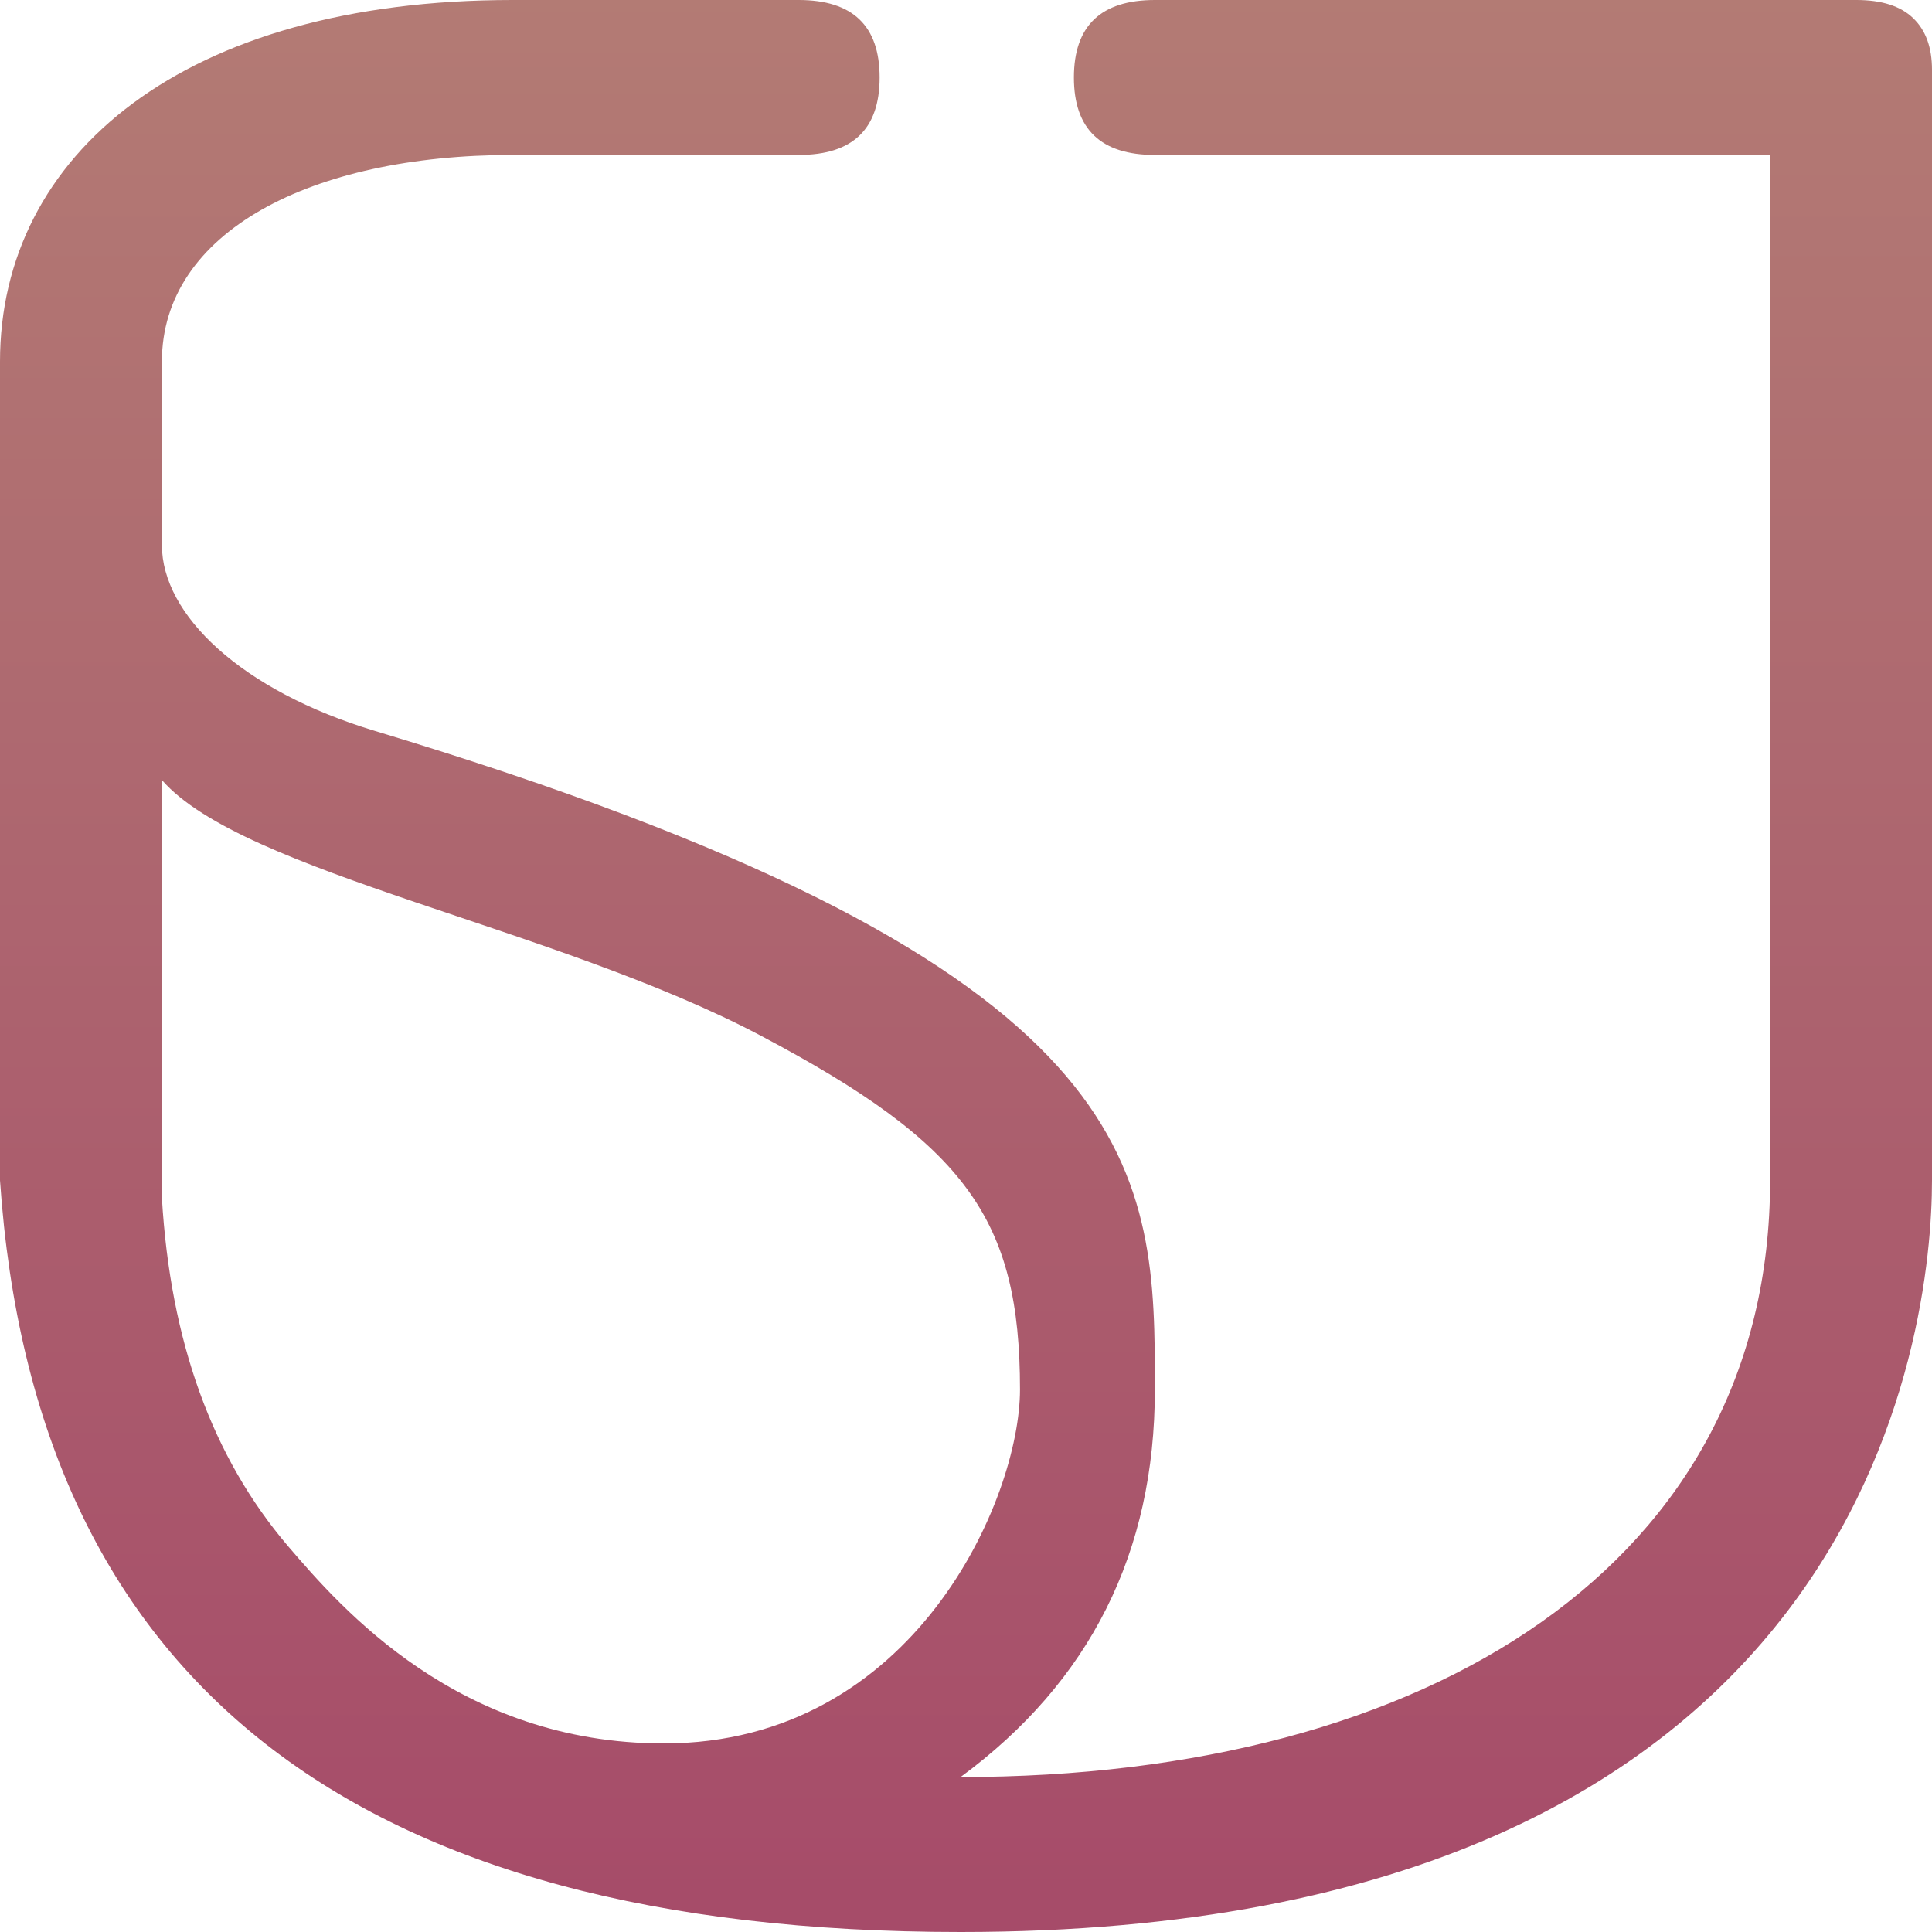
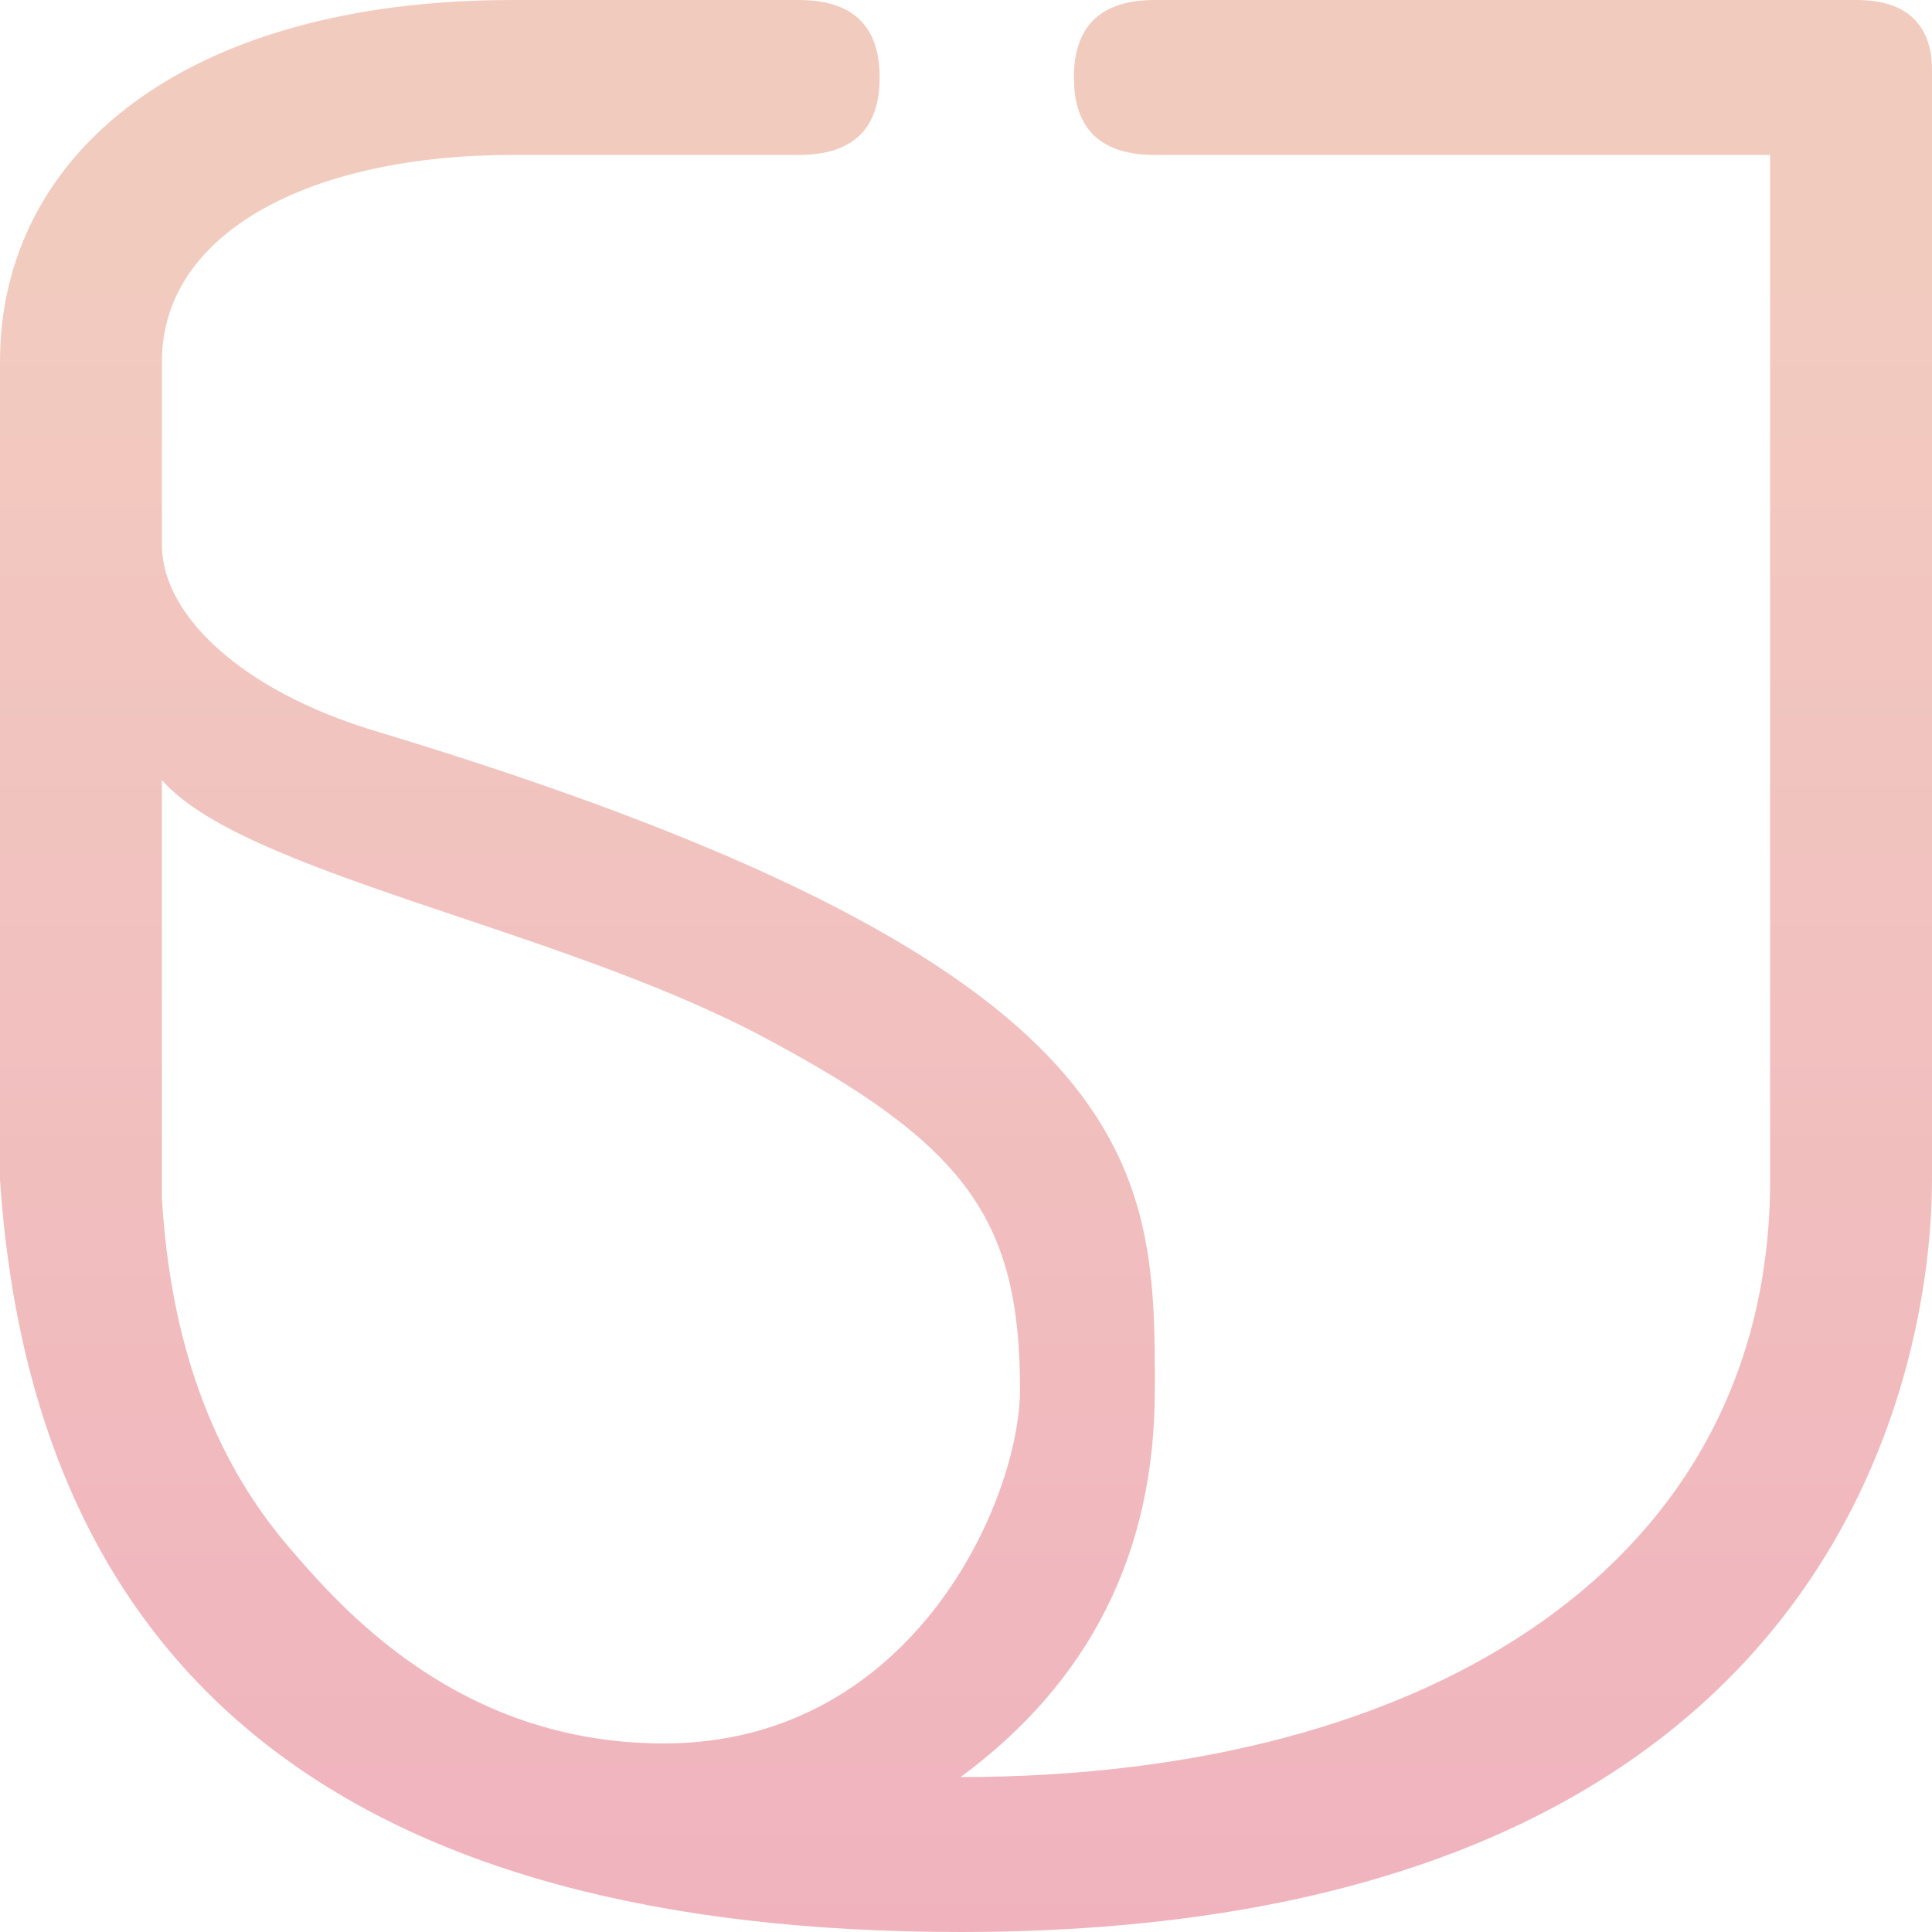
<svg xmlns="http://www.w3.org/2000/svg" width="20px" height="20px" viewBox="0 0 20 20" version="1.1">
  <defs>
-     <linearGradient x1="50%" y1="0%" x2="50%" y2="100%" id="linearGradient-1">
-       <stop stop-color="#B37B74" offset="0%" />
-       <stop stop-color="#A64B69" offset="100%" />
+     <linearGradient x1="50%" y1="6.625%" x2="50%" y2="100%" id="linearGradient-1">
+       <stop stop-color="#F2CBBF" offset="7.696%" />
+       <stop stop-color="#F0B3BE" offset="100%" />
    </linearGradient>
  </defs>
-   <g id="Page-2" stroke="none" stroke-width="1" fill="none" fill-rule="evenodd">
-     <path d="M8.268,0 C8.827,0 9.106,0.267 9.106,0.802 C9.106,1.337 8.827,1.604 8.268,1.604 L8.268,1.604 L5.307,1.604 C3.212,1.604 1.676,2.406 1.676,3.743 L1.676,3.743 L1.676,5.642 C1.676,6.364 2.496,7.149 3.883,7.567 C11.703,9.924 11.947,11.98 11.955,14.172 L11.955,14.385 C11.955,16.071 11.285,17.408 9.944,18.396 C14.804,18.396 18.324,16.176 18.324,12.219 L18.324,12.219 L18.324,1.604 L11.955,1.604 C11.397,1.604 11.117,1.337 11.117,0.802 C11.117,0.267 11.397,0 11.955,0 L11.955,0 L19.218,0 C19.479,0 19.674,0.062 19.804,0.187 C19.935,0.312 20,0.49 20,0.722 L20,0.722 L20,12.219 C20,13.743 19.358,20 9.944,20 C3.669,20 0.354,17.406 0,12.219 L0,12.219 L0,3.743 C0,1.604 1.899,0 5.307,0 L5.307,0 Z M1.676,8.075 L1.676,12.4 C1.763,13.886 2.198,15.088 2.983,16.007 C3.536,16.653 4.749,18.048 6.872,18.048 C9.469,18.048 10.559,15.508 10.559,14.385 C10.559,12.62 10,11.845 7.877,10.722 C5.754,9.599 2.514,9.037 1.676,8.075 L1.676,8.075 Z" id="Combined-Shape" fill="url(#linearGradient-1)" />
+   <g id="Page-1" stroke="none" stroke-width="1" fill="none" fill-rule="evenodd">
+     <g id="Sarah-Joo---Resume-2019" transform="translate(-32, -22)" fill="url(#linearGradient-1)">
+       <g id="Group-13">
+         <g id="Group-12" transform="translate(32, 15)">
+           <path d="M8.268,7 C8.827,7 9.106,7.267 9.106,7.802 C9.106,8.337 8.827,8.604 8.268,8.604 L8.268,8.604 L5.307,8.604 C3.212,8.604 1.676,9.406 1.676,10.743 L1.676,10.743 L1.676,12.642 C1.676,13.364 2.496,14.149 3.883,14.567 C11.703,16.924 11.947,18.98 11.955,21.172 L11.955,21.385 C11.955,23.071 11.285,24.408 9.944,25.396 C14.804,25.396 18.324,23.176 18.324,19.219 L18.324,19.219 L18.324,8.604 L11.955,8.604 C11.397,8.604 11.117,8.337 11.117,7.802 C11.117,7.267 11.397,7 11.955,7 L11.955,7 L19.218,7 C19.479,7 19.674,7.062 19.804,7.187 C19.935,7.312 20,7.49 20,7.722 L20,7.722 L20,19.219 C20,20.743 19.358,27 9.944,27 C3.669,27 0.354,24.406 0,19.219 L0,19.219 L0,10.743 C0,8.604 1.899,7 5.307,7 L5.307,7 Z M1.676,15.075 L1.676,19.4 C1.763,20.886 2.198,22.088 2.983,23.007 C3.536,23.653 4.749,25.048 6.872,25.048 C9.469,25.048 10.559,22.508 10.559,21.385 C10.559,19.62 10,18.845 7.877,17.722 C5.754,16.599 2.514,16.037 1.676,15.075 L1.676,15.075 Z" id="logo" />
+         </g>
+       </g>
+     </g>
  </g>
</svg>
